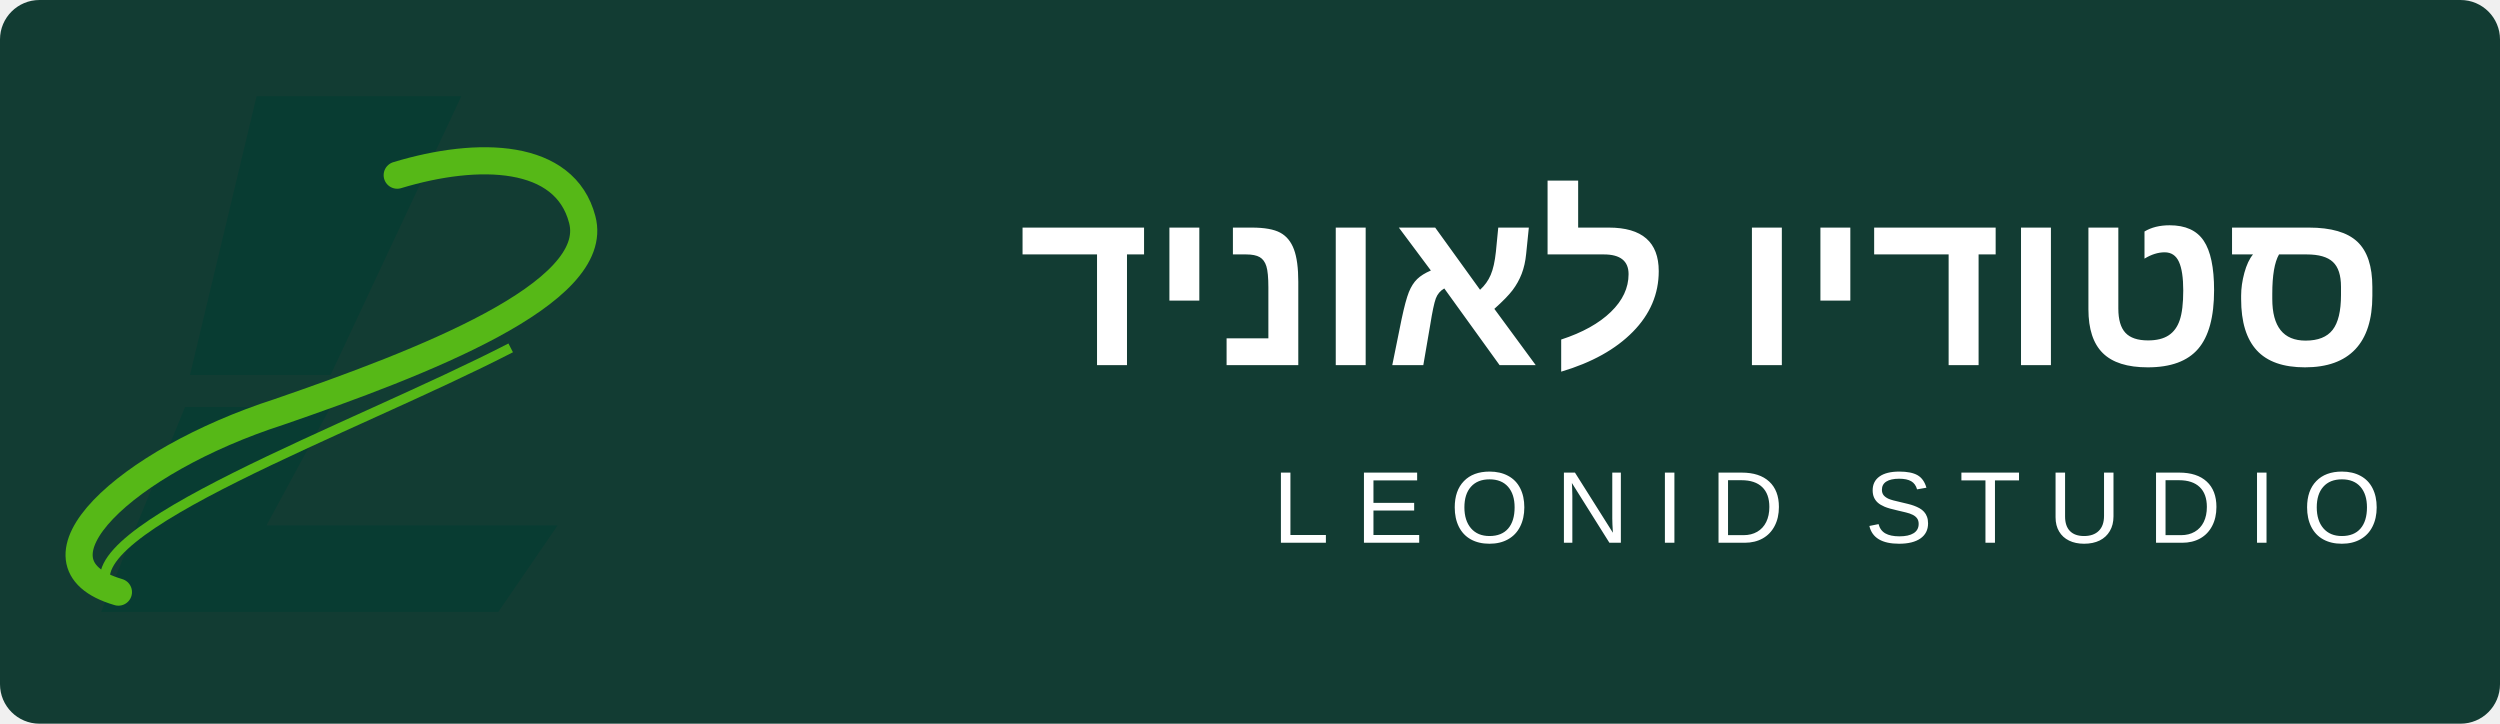
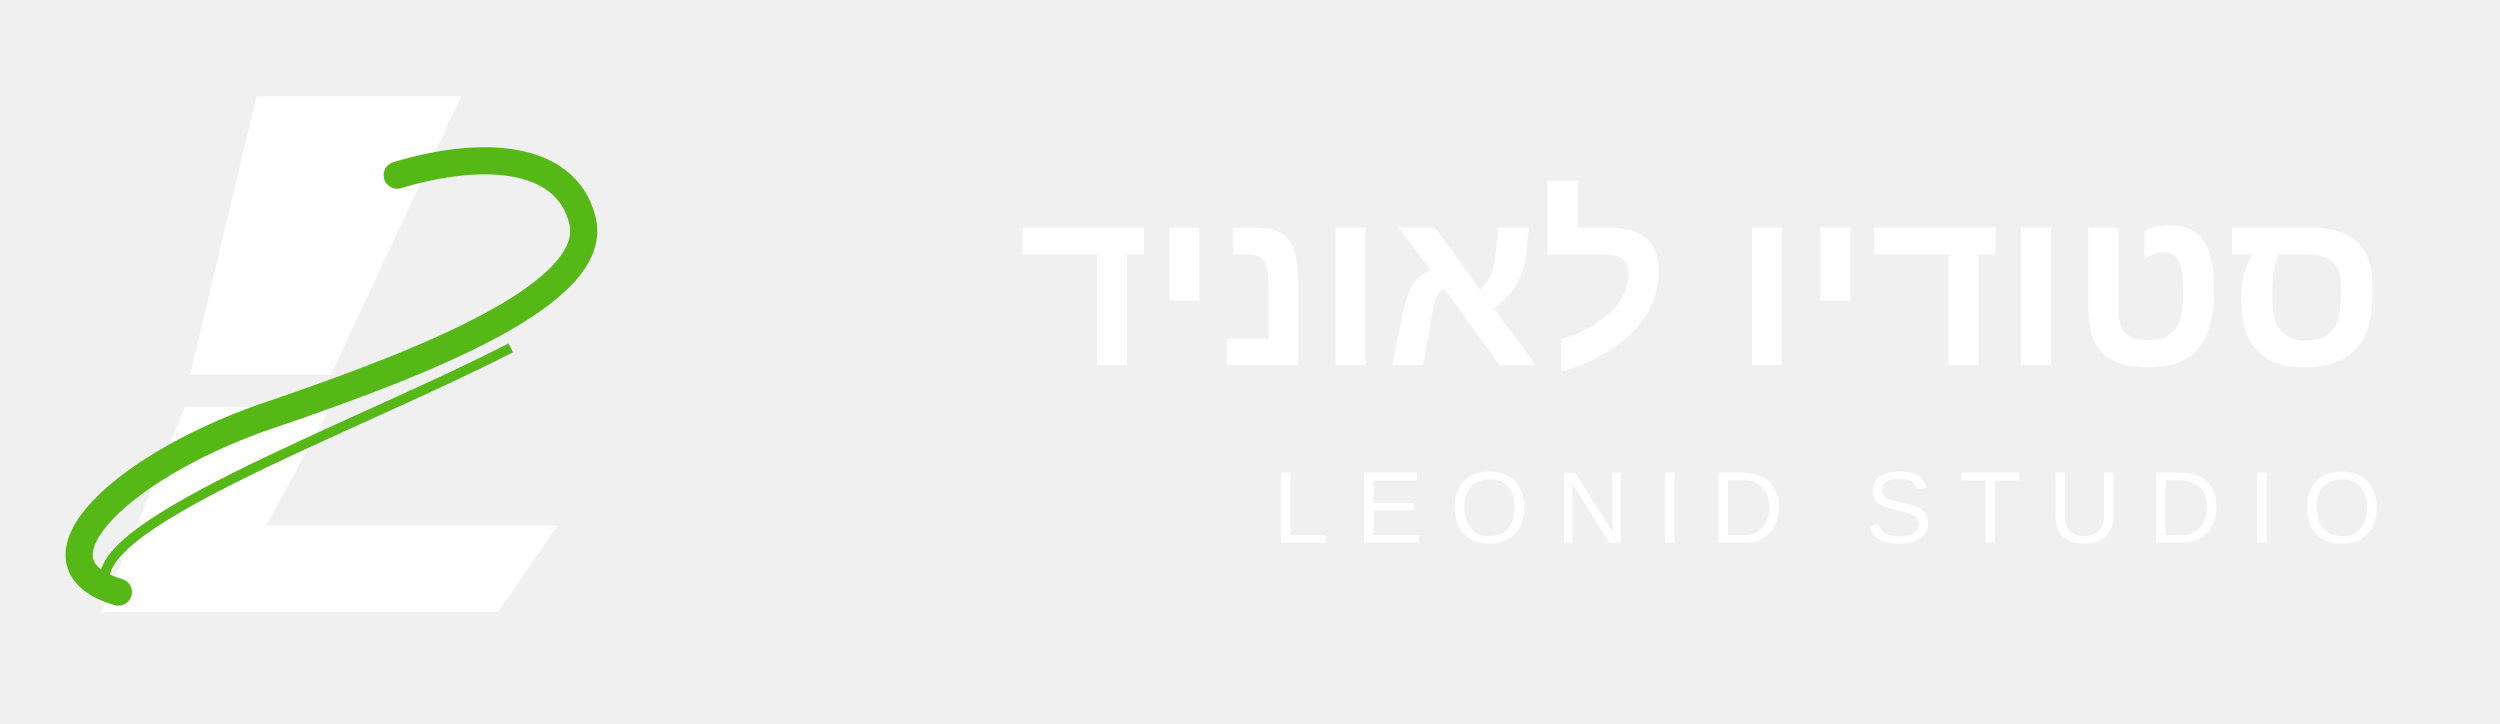
<svg xmlns="http://www.w3.org/2000/svg" viewBox="0 0 760 220" role="img" aria-label="סטודיו לאוניד LEONID STUDIO">
-   <rect width="760" height="220" rx="12" fill="#123c33" />
  <g transform="translate(12 12) scale(.75)">
-     <path fill="#083c32" d="M88 23h83l-53 113H61zM59 149h59l-26 48h118l-24 35H25z" />
+     <path fill="#FFFFFF" d="M88 23h83l-53 113H61zM59 149h59l-26 48h118l-24 35H25z" />
    <path fill="none" stroke="#56b817" stroke-width="11" stroke-linecap="round" d="M32 224C-9 212 35 171 97 151c58-20 131-48 123-78-7-27-42-28-75-18" />
    <path fill="none" stroke="#56b817" stroke-width="4" d="M28 223c-16-24 99-65 163-98" />
  </g>
  <text x="725" y="111" direction="rtl" font-family="Arial, sans-serif" font-size="69" font-weight="bold" fill="white">סטודיו לאוניד</text>
  <text x="724" y="165" text-anchor="end" font-family="Arial, sans-serif" font-size="31" letter-spacing="8" fill="white">LEONID STUDIO</text>
</svg>
